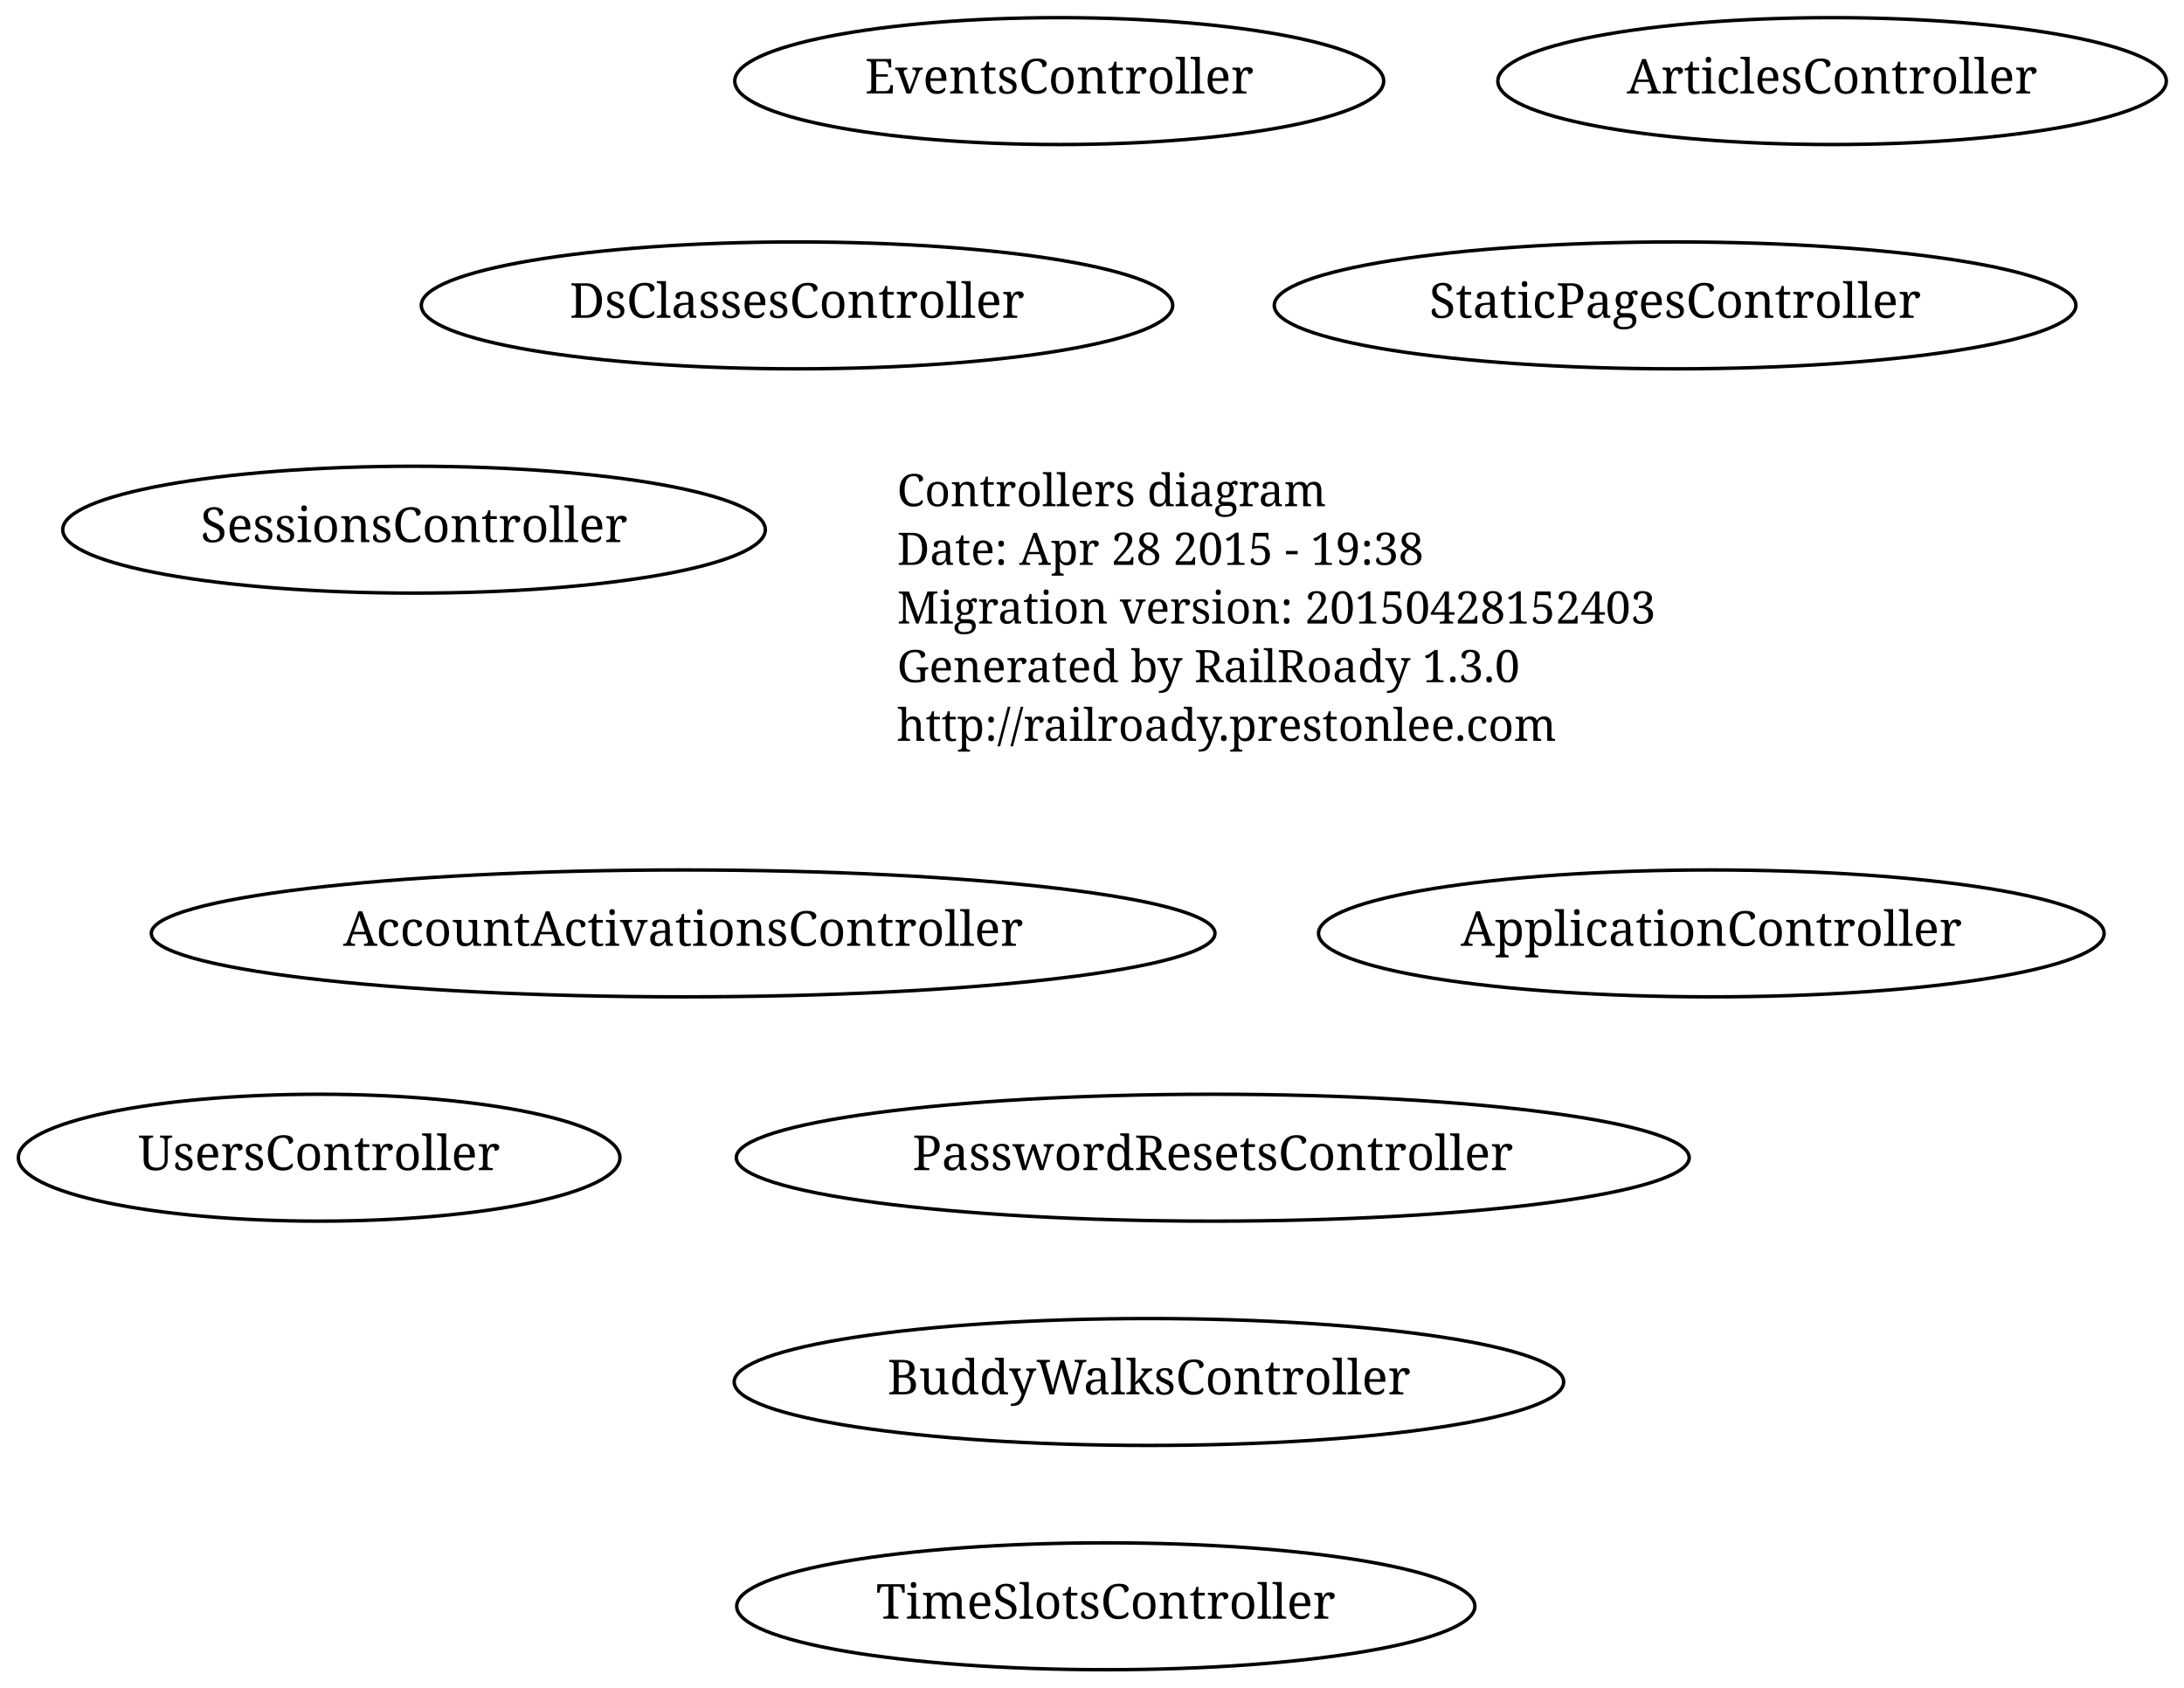
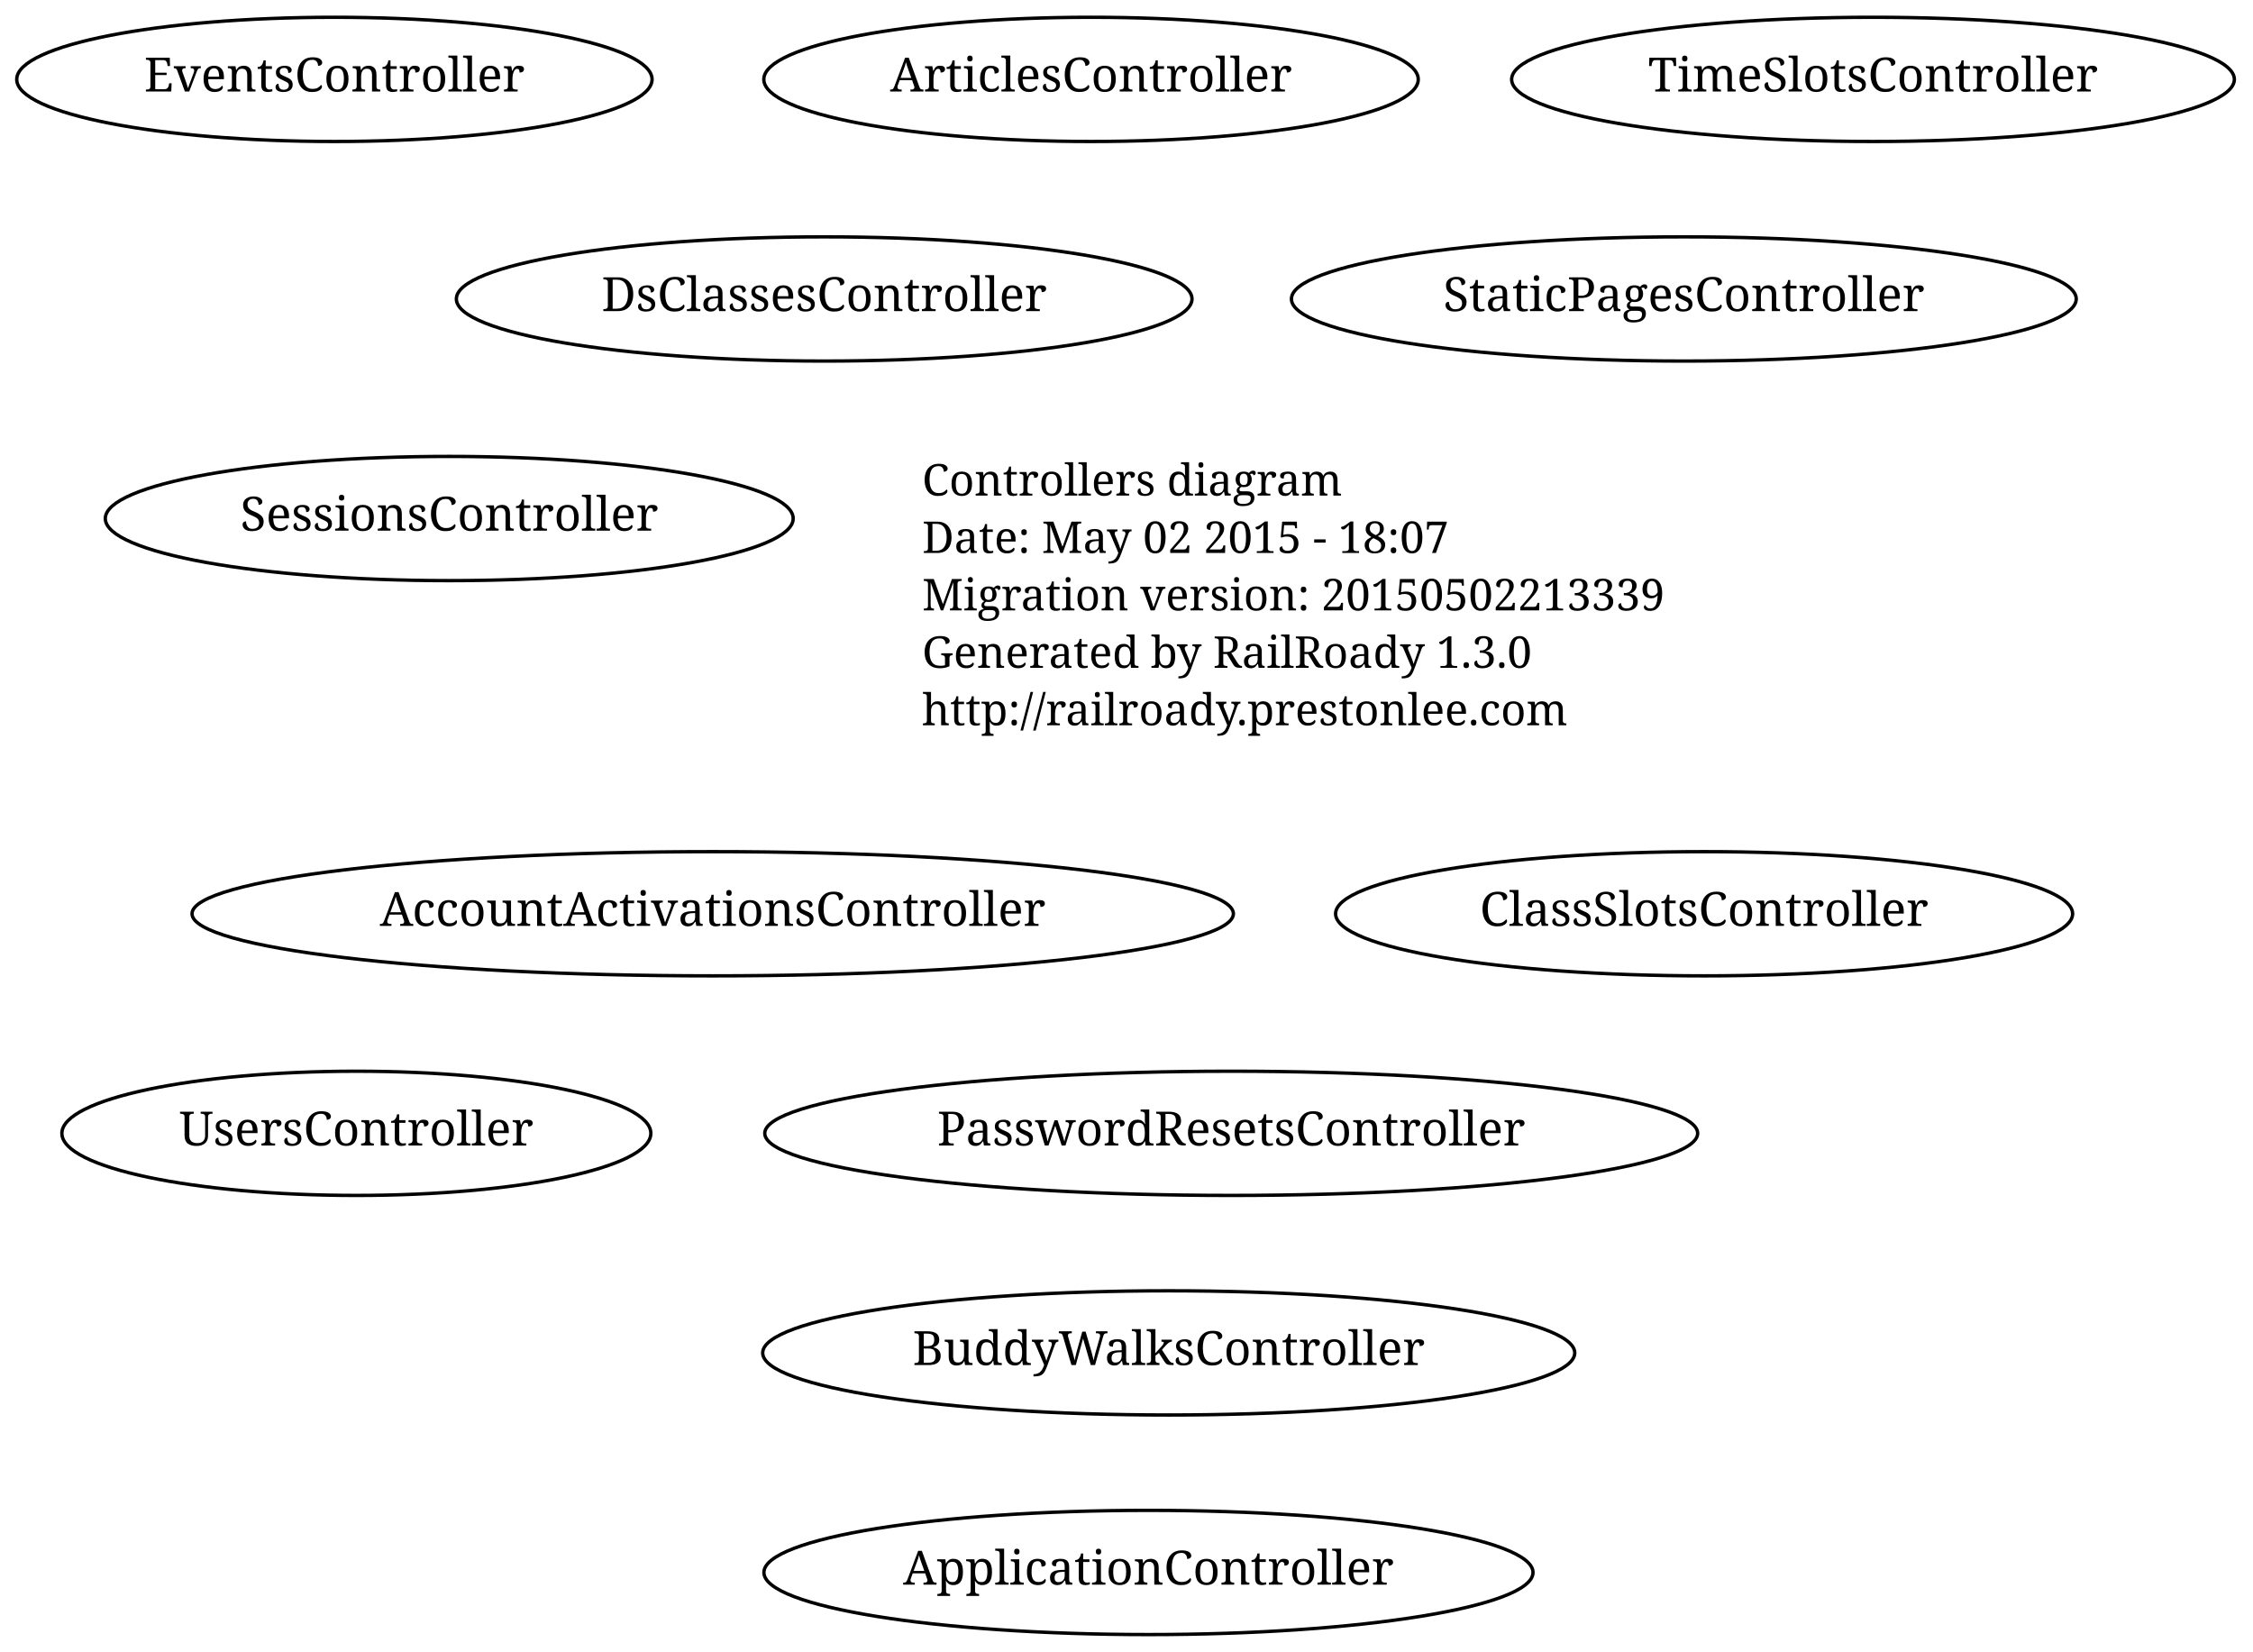
- <svg xmlns="http://www.w3.org/2000/svg" width="633pt" height="489pt" viewBox="0.00 0.00 633.00 489.00">
+ <svg xmlns="http://www.w3.org/2000/svg" width="667pt" height="489pt" viewBox="0.00 0.00 667.00 489.00">
  <g id="graph1" class="graph" transform="scale(1 1) rotate(0) translate(4 485)">
-     <polygon fill="white" stroke="white" points="-4,5 -4,-485 630,-485 630,5 -4,5" />
+     <polygon fill="white" stroke="white" points="-4,5 -4,-485 664,-485 664,5 -4,5" />
    <g id="node1" class="node">
-       <text text-anchor="start" x="256" y="-338.3" font-family="Times Roman,serif" font-size="13.00">Controllers diagram</text>
-       <text text-anchor="start" x="256" y="-321.3" font-family="Times Roman,serif" font-size="13.00">Date: Apr 28 2015 - 19:38</text>
-       <text text-anchor="start" x="256" y="-304.3" font-family="Times Roman,serif" font-size="13.00">Migration version: 20150428152403</text>
-       <text text-anchor="start" x="256" y="-287.3" font-family="Times Roman,serif" font-size="13.00">Generated by RailRoady 1.3.0</text>
-       <text text-anchor="start" x="256" y="-270.3" font-family="Times Roman,serif" font-size="13.00">http://railroady.prestonlee.com</text>
+       <text text-anchor="start" x="269" y="-338.3" font-family="Times Roman,serif" font-size="13.00">Controllers diagram</text>
+       <text text-anchor="start" x="269" y="-321.3" font-family="Times Roman,serif" font-size="13.00">Date: May 02 2015 - 18:07</text>
+       <text text-anchor="start" x="269" y="-304.3" font-family="Times Roman,serif" font-size="13.00">Migration version: 20150502213339</text>
+       <text text-anchor="start" x="269" y="-287.3" font-family="Times Roman,serif" font-size="13.00">Generated by RailRoady 1.3.0</text>
+       <text text-anchor="start" x="269" y="-270.3" font-family="Times Roman,serif" font-size="13.00">http://railroady.prestonlee.com</text>
    </g>
    <g id="node2" class="node">
-       <ellipse fill="none" stroke="black" cx="329" cy="-84.5" rx="120.208" ry="18.385" />
-       <text text-anchor="middle" x="329" y="-80.9" font-family="Times Roman,serif" font-size="14.00">BuddyWalksController</text>
+       <ellipse fill="none" stroke="black" cx="342" cy="-84.5" rx="120.208" ry="18.385" />
+       <text text-anchor="middle" x="342" y="-80.9" font-family="Times Roman,serif" font-size="14.00">BuddyWalksController</text>
    </g>
    <g id="node3" class="node">
-       <ellipse fill="none" stroke="black" cx="347.5" cy="-149.5" rx="138.093" ry="18.385" />
-       <text text-anchor="middle" x="347.5" y="-145.9" font-family="Times Roman,serif" font-size="14.00">PasswordResetsController</text>
+       <ellipse fill="none" stroke="black" cx="360.5" cy="-149.5" rx="138.093" ry="18.385" />
+       <text text-anchor="middle" x="360.5" y="-145.9" font-family="Times Roman,serif" font-size="14.00">PasswordResetsController</text>
    </g>
    <g id="node4" class="node">
-       <ellipse fill="none" stroke="black" cx="227" cy="-396.5" rx="108.894" ry="18.385" />
-       <text text-anchor="middle" x="227" y="-392.9" font-family="Times Roman,serif" font-size="14.00">DsClassesController</text>
+       <ellipse fill="none" stroke="black" cx="240" cy="-396.5" rx="108.894" ry="18.385" />
+       <text text-anchor="middle" x="240" y="-392.9" font-family="Times Roman,serif" font-size="14.00">DsClassesController</text>
    </g>
    <g id="node5" class="node">
-       <ellipse fill="none" stroke="black" cx="527" cy="-461.5" rx="96.874" ry="18.385" />
-       <text text-anchor="middle" x="527" y="-457.9" font-family="Times Roman,serif" font-size="14.00">ArticlesController</text>
+       <ellipse fill="none" stroke="black" cx="319" cy="-461.5" rx="96.874" ry="18.385" />
+       <text text-anchor="middle" x="319" y="-457.9" font-family="Times Roman,serif" font-size="14.00">ArticlesController</text>
    </g>
    <g id="node6" class="node">
-       <ellipse fill="none" stroke="black" cx="88.5" cy="-149.5" rx="87.18" ry="18.385" />
-       <text text-anchor="middle" x="88.5" y="-145.9" font-family="Times Roman,serif" font-size="14.00">UsersController</text>
+       <ellipse fill="none" stroke="black" cx="101.5" cy="-149.5" rx="87.18" ry="18.385" />
+       <text text-anchor="middle" x="101.5" y="-145.9" font-family="Times Roman,serif" font-size="14.00">UsersController</text>
    </g>
    <g id="node7" class="node">
-       <ellipse fill="none" stroke="black" cx="116" cy="-331.5" rx="101.823" ry="18.385" />
-       <text text-anchor="middle" x="116" y="-327.9" font-family="Times Roman,serif" font-size="14.00">SessionsController</text>
+       <ellipse fill="none" stroke="black" cx="129" cy="-331.5" rx="101.823" ry="18.385" />
+       <text text-anchor="middle" x="129" y="-327.9" font-family="Times Roman,serif" font-size="14.00">SessionsController</text>
    </g>
    <g id="node8" class="node">
-       <ellipse fill="none" stroke="black" cx="316.5" cy="-19.5" rx="106.98" ry="18.385" />
-       <text text-anchor="middle" x="316.5" y="-15.9" font-family="Times Roman,serif" font-size="14.00">TimeSlotsController</text>
+       <ellipse fill="none" stroke="black" cx="500.5" cy="-214.5" rx="109.101" ry="18.385" />
+       <text text-anchor="middle" x="500.5" y="-210.9" font-family="Times Roman,serif" font-size="14.00">ClassSlotsController</text>
    </g>
    <g id="node9" class="node">
-       <ellipse fill="none" stroke="black" cx="481.5" cy="-396.5" rx="116.172" ry="18.385" />
-       <text text-anchor="middle" x="481.5" y="-392.9" font-family="Times Roman,serif" font-size="14.00">StaticPagesController</text>
+       <ellipse fill="none" stroke="black" cx="550.5" cy="-461.5" rx="106.98" ry="18.385" />
+       <text text-anchor="middle" x="550.5" y="-457.9" font-family="Times Roman,serif" font-size="14.00">TimeSlotsController</text>
    </g>
    <g id="node10" class="node">
-       <ellipse fill="none" stroke="black" cx="303" cy="-461.5" rx="94.045" ry="18.385" />
-       <text text-anchor="middle" x="303" y="-457.9" font-family="Times Roman,serif" font-size="14.00">EventsController</text>
+       <ellipse fill="none" stroke="black" cx="494.5" cy="-396.5" rx="116.172" ry="18.385" />
+       <text text-anchor="middle" x="494.5" y="-392.9" font-family="Times Roman,serif" font-size="14.00">StaticPagesController</text>
    </g>
    <g id="node11" class="node">
-       <ellipse fill="none" stroke="black" cx="492" cy="-214.5" rx="113.844" ry="18.385" />
-       <text text-anchor="middle" x="492" y="-210.9" font-family="Times Roman,serif" font-size="14.00">ApplicationController</text>
+       <ellipse fill="none" stroke="black" cx="95" cy="-461.5" rx="94.045" ry="18.385" />
+       <text text-anchor="middle" x="95" y="-457.9" font-family="Times Roman,serif" font-size="14.00">EventsController</text>
    </g>
    <g id="node12" class="node">
-       <ellipse fill="none" stroke="black" cx="194" cy="-214.5" rx="154.149" ry="18.385" />
-       <text text-anchor="middle" x="194" y="-210.9" font-family="Times Roman,serif" font-size="14.00">AccountActivationsController</text>
+       <ellipse fill="none" stroke="black" cx="336" cy="-19.5" rx="113.844" ry="18.385" />
+       <text text-anchor="middle" x="336" y="-15.9" font-family="Times Roman,serif" font-size="14.00">ApplicationController</text>
+     </g>
+     <g id="node13" class="node">
+       <ellipse fill="none" stroke="black" cx="207" cy="-214.5" rx="154.149" ry="18.385" />
+       <text text-anchor="middle" x="207" y="-210.9" font-family="Times Roman,serif" font-size="14.00">AccountActivationsController</text>
    </g>
  </g>
</svg>
